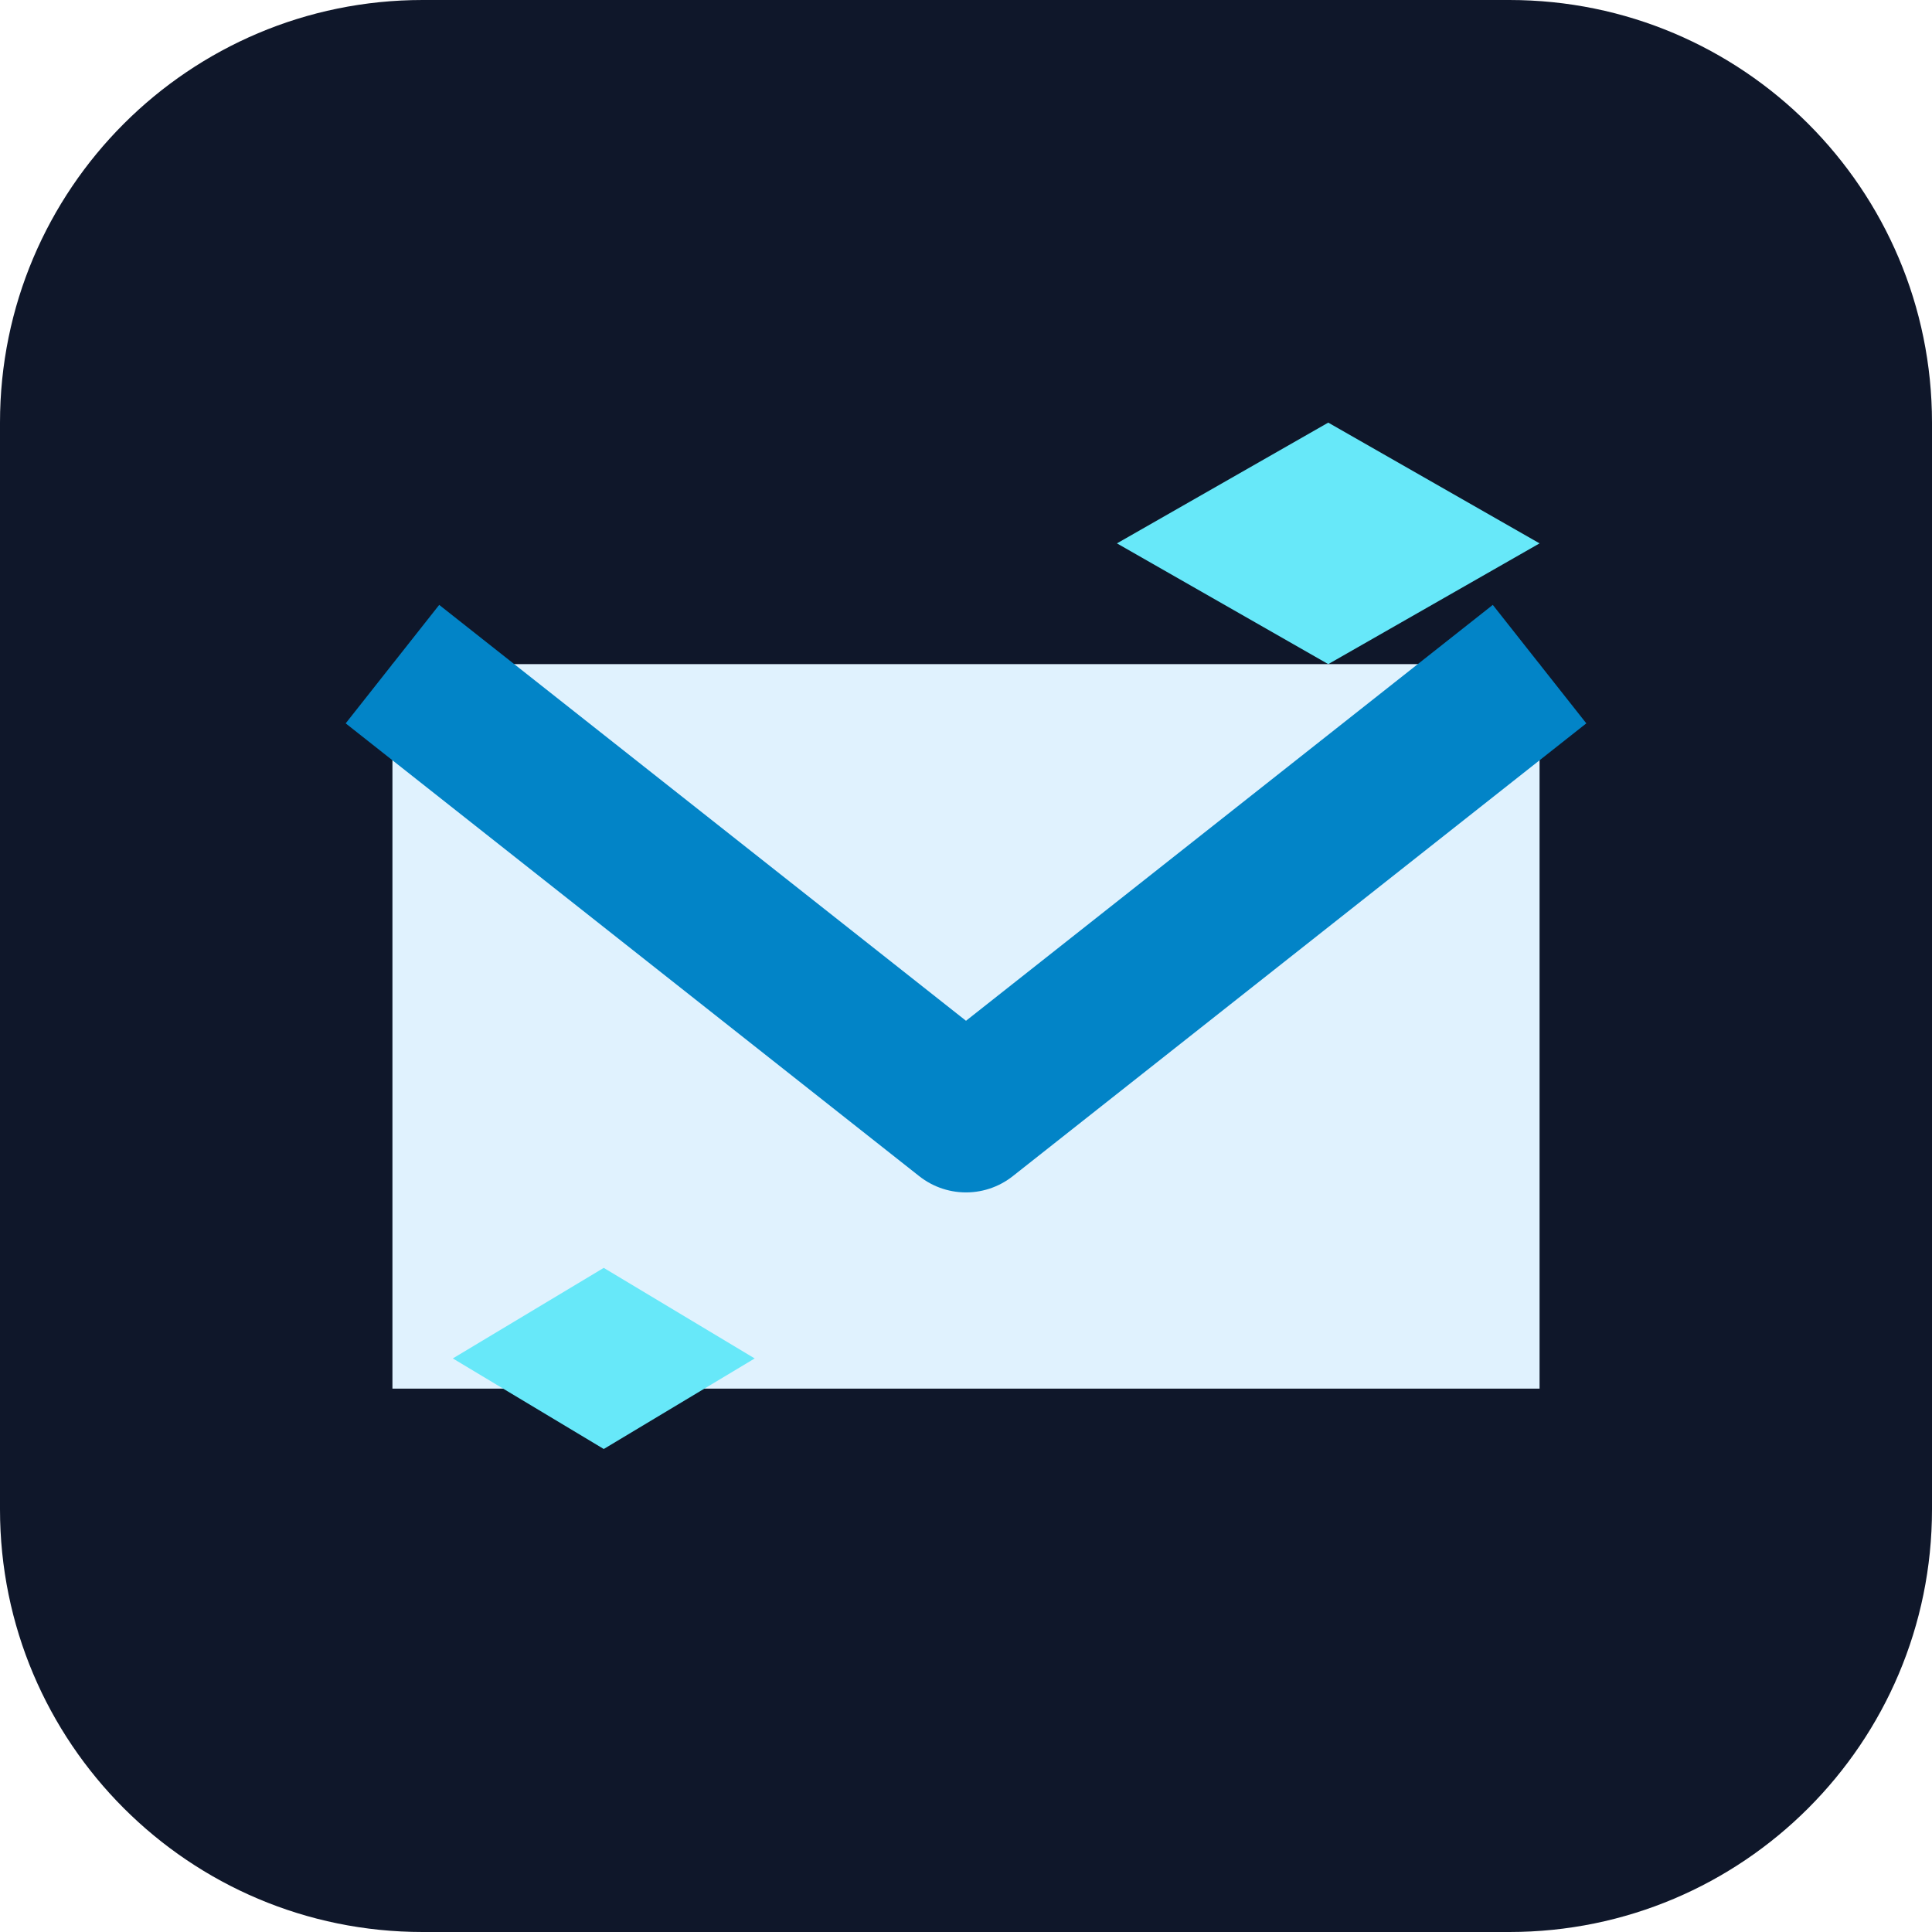
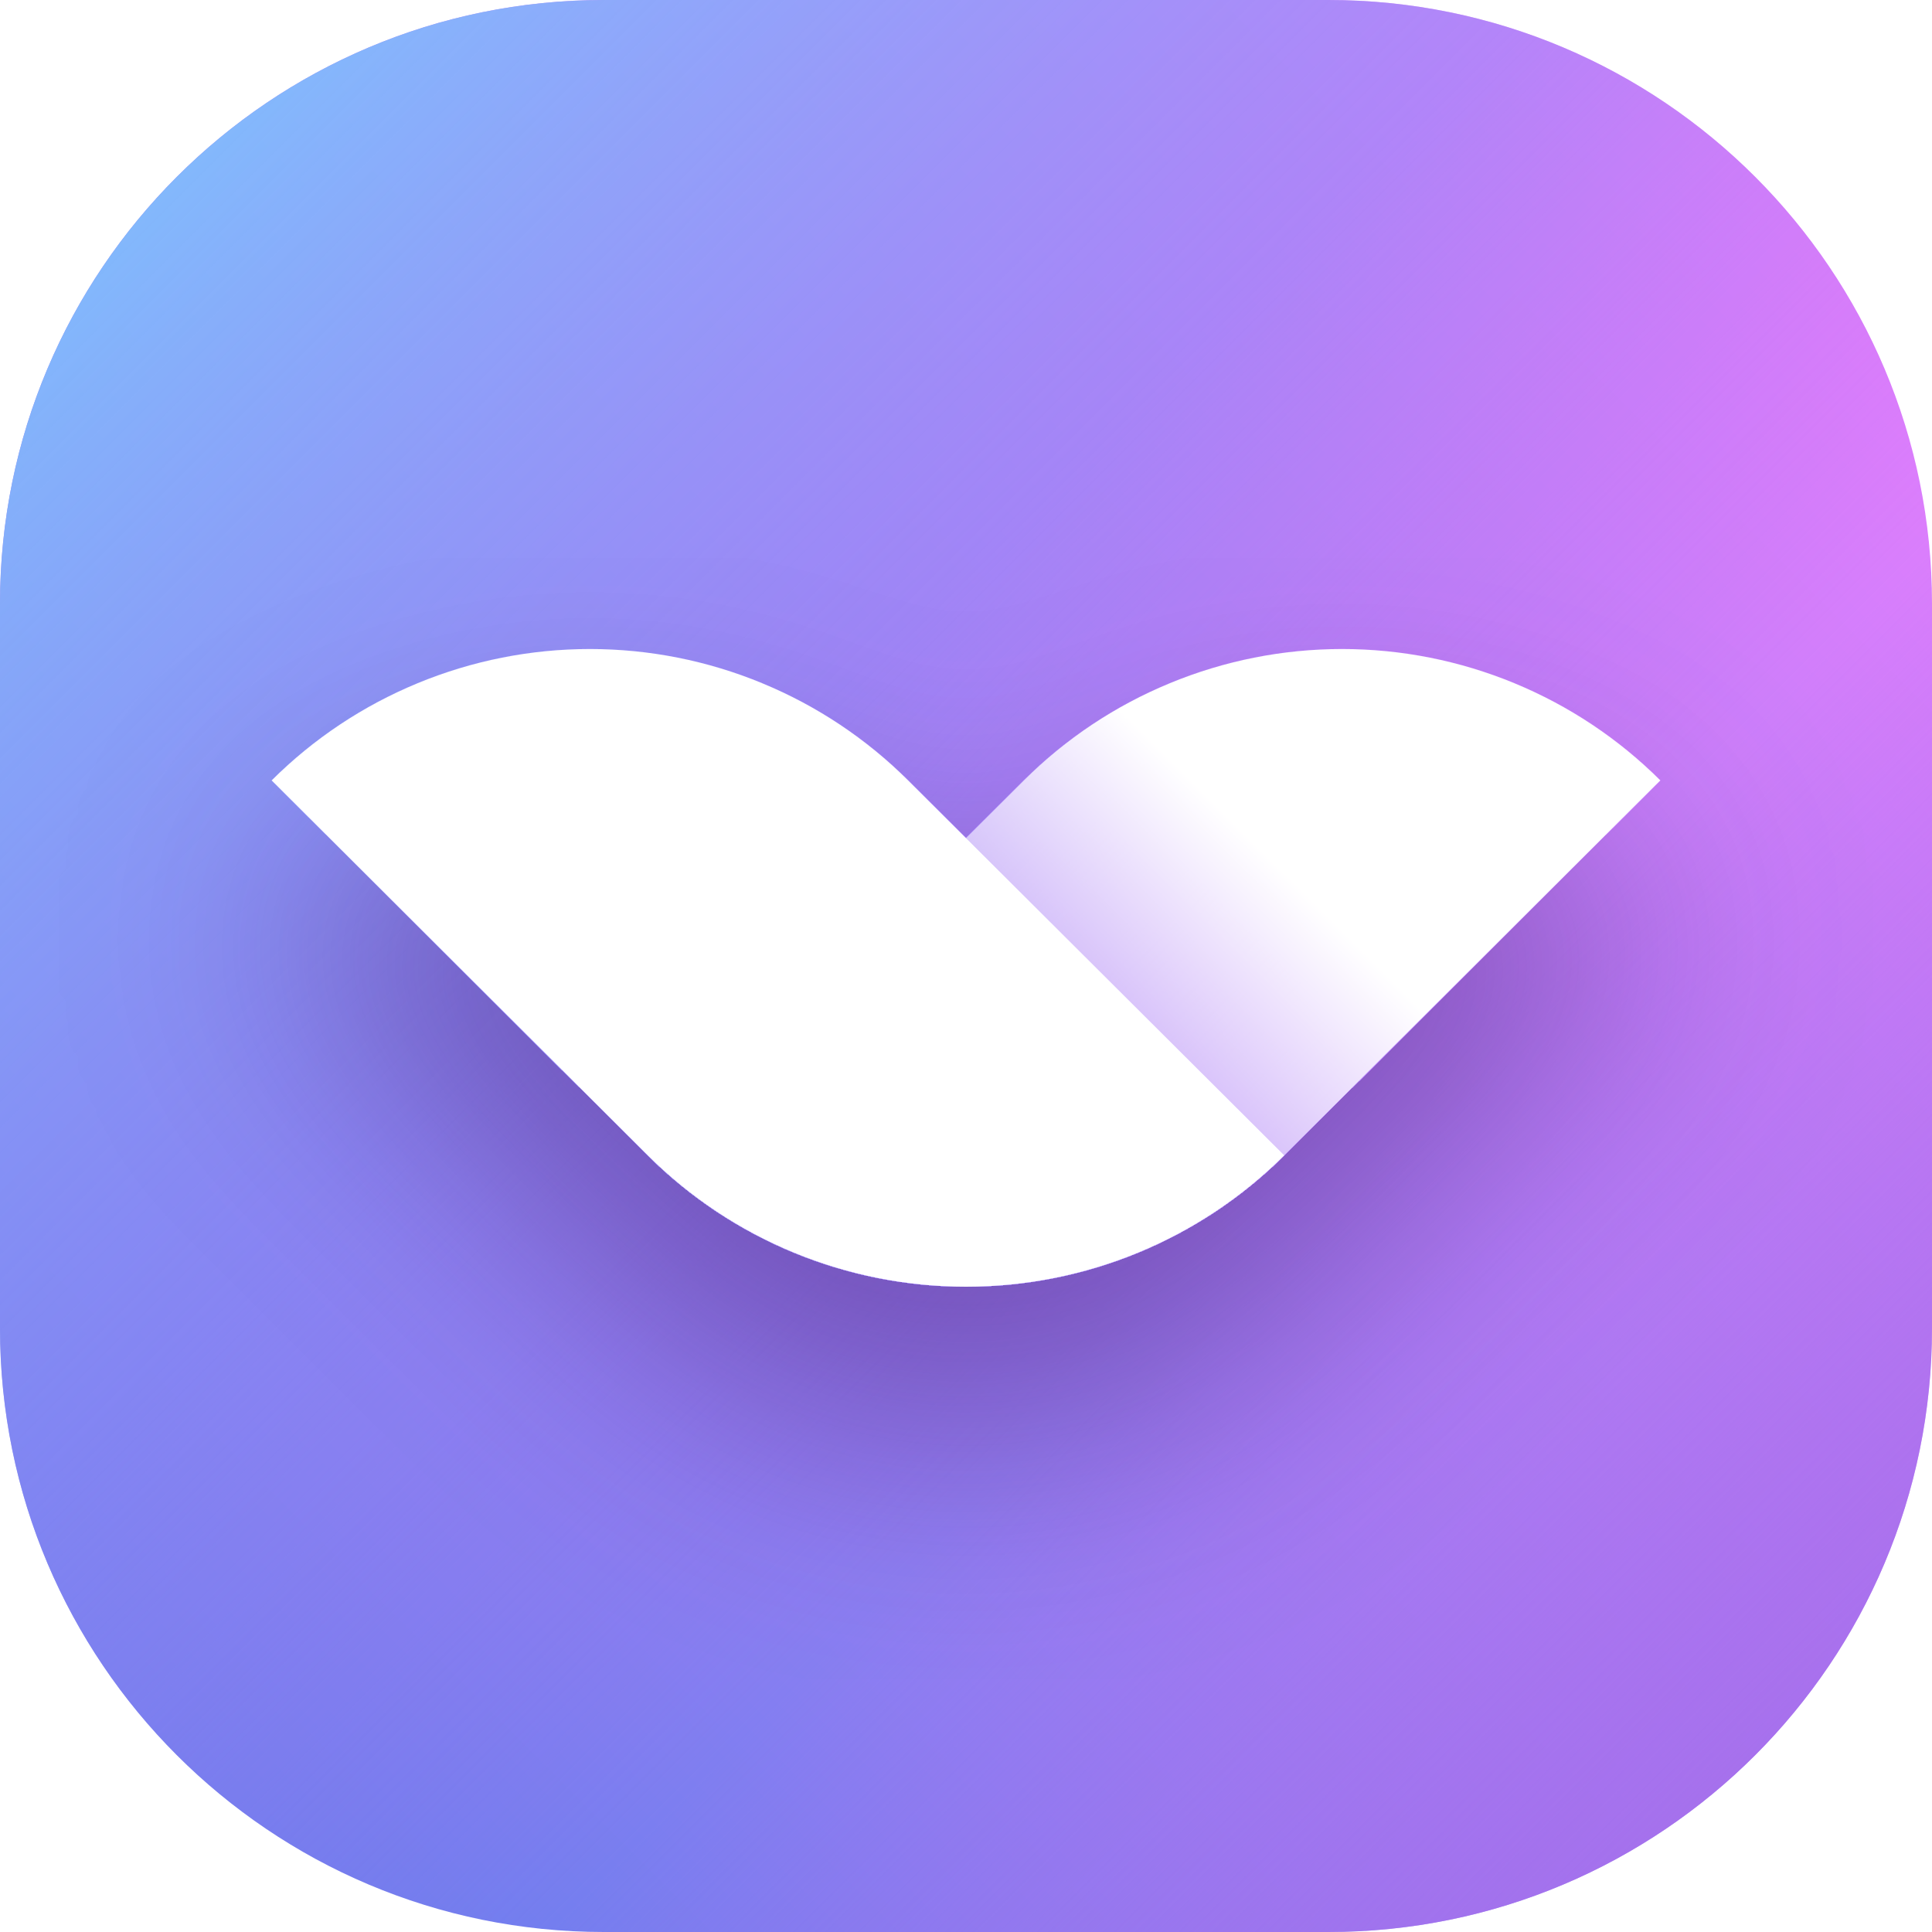
- <svg xmlns="http://www.w3.org/2000/svg" viewBox="0 0 64 64" role="img" aria-label="IceWarp">
-   <rect width="64" height="64" rx="14" fill="#0f172a" />
-   <path d="M13 22h38v24H13z" fill="#e0f2fe" />
-   <path d="M13 22l19 15 19-15" fill="none" stroke="#0284c7" stroke-width="5" stroke-linejoin="round" />
-   <path d="M44 14l7 4-7 4-7-4zM20 42l5 3-5 3-5-3z" fill="#67e8f9" />
+ <svg xmlns="http://www.w3.org/2000/svg" width="32" height="32" viewBox="0 0 32 32" fill="none">
+   <rect width="32" height="32" rx="10" fill="url(#paint0_linear_1430_84)" />
+   <rect width="32" height="32" rx="10" fill="url(#paint1_linear_1430_84)" />
+   <g filter="url(#filter0_d_1430_84)">
+     <path d="M27.5 12.926C26.808 12.236 25.986 11.689 25.082 11.316C24.177 10.942 23.208 10.75 22.229 10.75C21.25 10.75 20.281 10.942 19.377 11.316C18.472 11.689 17.651 12.236 16.959 12.926L10.729 19.136C12.127 20.53 14.023 21.312 16 21.312C17.977 21.312 19.873 20.53 21.271 19.136L27.5 12.926Z" fill="url(#paint2_linear_1430_84)" />
+     <path d="M4.5 12.926C5.192 12.236 6.014 11.689 6.918 11.316C7.823 10.942 8.792 10.75 9.771 10.75C10.75 10.75 11.719 10.942 12.623 11.316C13.527 11.689 14.349 12.236 15.041 12.926L21.27 19.136C19.872 20.53 17.977 21.312 16 21.312C14.023 21.312 12.127 20.53 10.729 19.136L4.5 12.926Z" fill="url(#paint3_linear_1430_84)" />
+   </g>
+   <defs>
+     <filter id="filter0_d_1430_84" x="0.5" y="9.25" width="31" height="18.562" filterUnits="userSpaceOnUse" color-interpolation-filters="sRGB">
+       <feFlood flood-opacity="0" result="BackgroundImageFix" />
+       <feColorMatrix in="SourceAlpha" type="matrix" values="0 0 0 0 0 0 0 0 0 0 0 0 0 0 0 0 0 0 127 0" result="hardAlpha" />
+       <feOffset dy="2.5" />
+       <feGaussianBlur stdDeviation="2" />
+       <feComposite in2="hardAlpha" operator="out" />
+       <feColorMatrix type="matrix" values="0 0 0 0 0.216 0 0 0 0 0.075 0 0 0 0 0.4 0 0 0 0.4 0" />
+       <feBlend mode="normal" in2="BackgroundImageFix" result="effect1_dropShadow_1430_84" />
+       <feBlend mode="normal" in="SourceGraphic" in2="effect1_dropShadow_1430_84" result="shape" />
+     </filter>
+     <linearGradient id="paint0_linear_1430_84" x1="32" y1="-1.90735e-06" x2="1.90735e-06" y2="32" gradientUnits="userSpaceOnUse">
+       <stop stop-color="#EF7EFF" />
+       <stop offset="1" stop-color="#5F7EEC" />
+     </linearGradient>
+     <linearGradient id="paint1_linear_1430_84" x1="0" y1="0" x2="32" y2="32" gradientUnits="userSpaceOnUse">
+       <stop stop-color="#7ACFFF" />
+       <stop offset="0.396" stop-color="#8E8BF5" stop-opacity="0.529" />
+       <stop offset="0.641" stop-color="#B16CEA" stop-opacity="0" />
+       <stop offset="1" stop-color="#A36CEA" />
+     </linearGradient>
+     <linearGradient id="paint2_linear_1430_84" x1="24.865" y1="10.299" x2="13.401" y2="21.799" gradientUnits="userSpaceOnUse">
+       <stop offset="0.338" stop-color="white" />
+       <stop offset="0.794" stop-color="white" stop-opacity="0" />
+     </linearGradient>
+     <linearGradient id="paint3_linear_1430_84" x1="7.135" y1="10.299" x2="18.599" y2="21.799" gradientUnits="userSpaceOnUse">
+       <stop stop-color="white" />
+       <stop offset="1" stop-color="white" />
+     </linearGradient>
+   </defs>
</svg>
